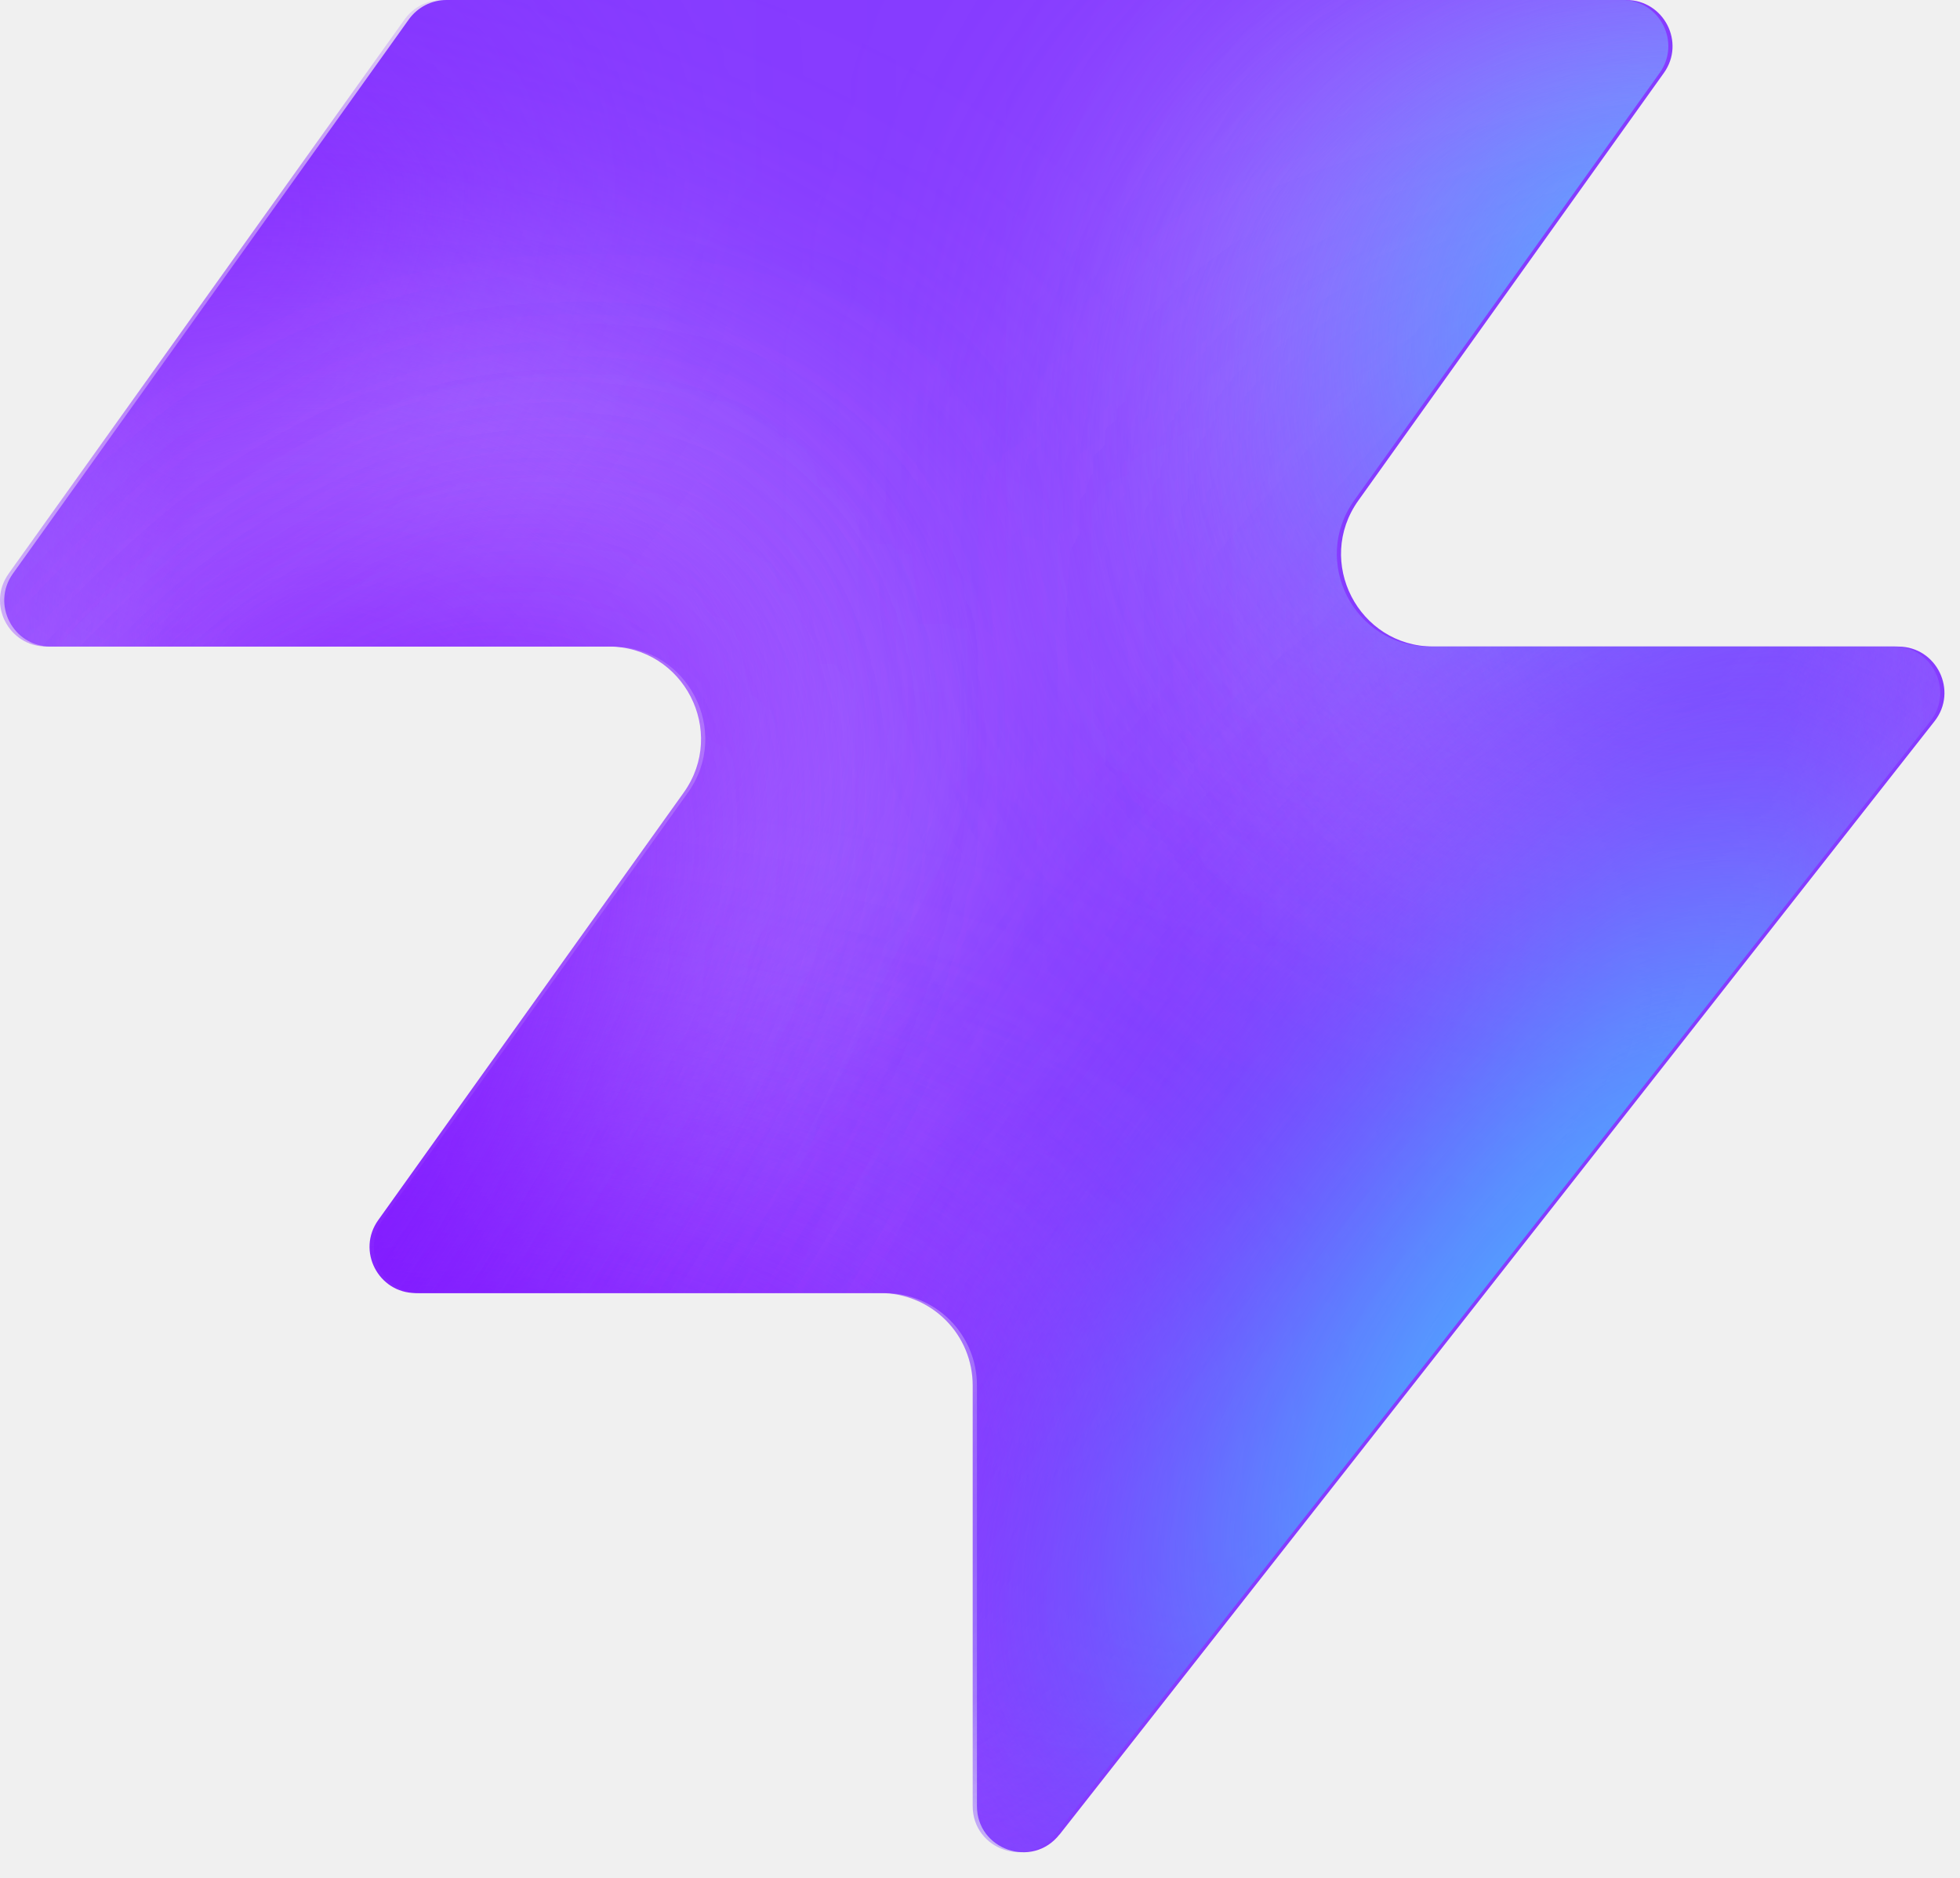
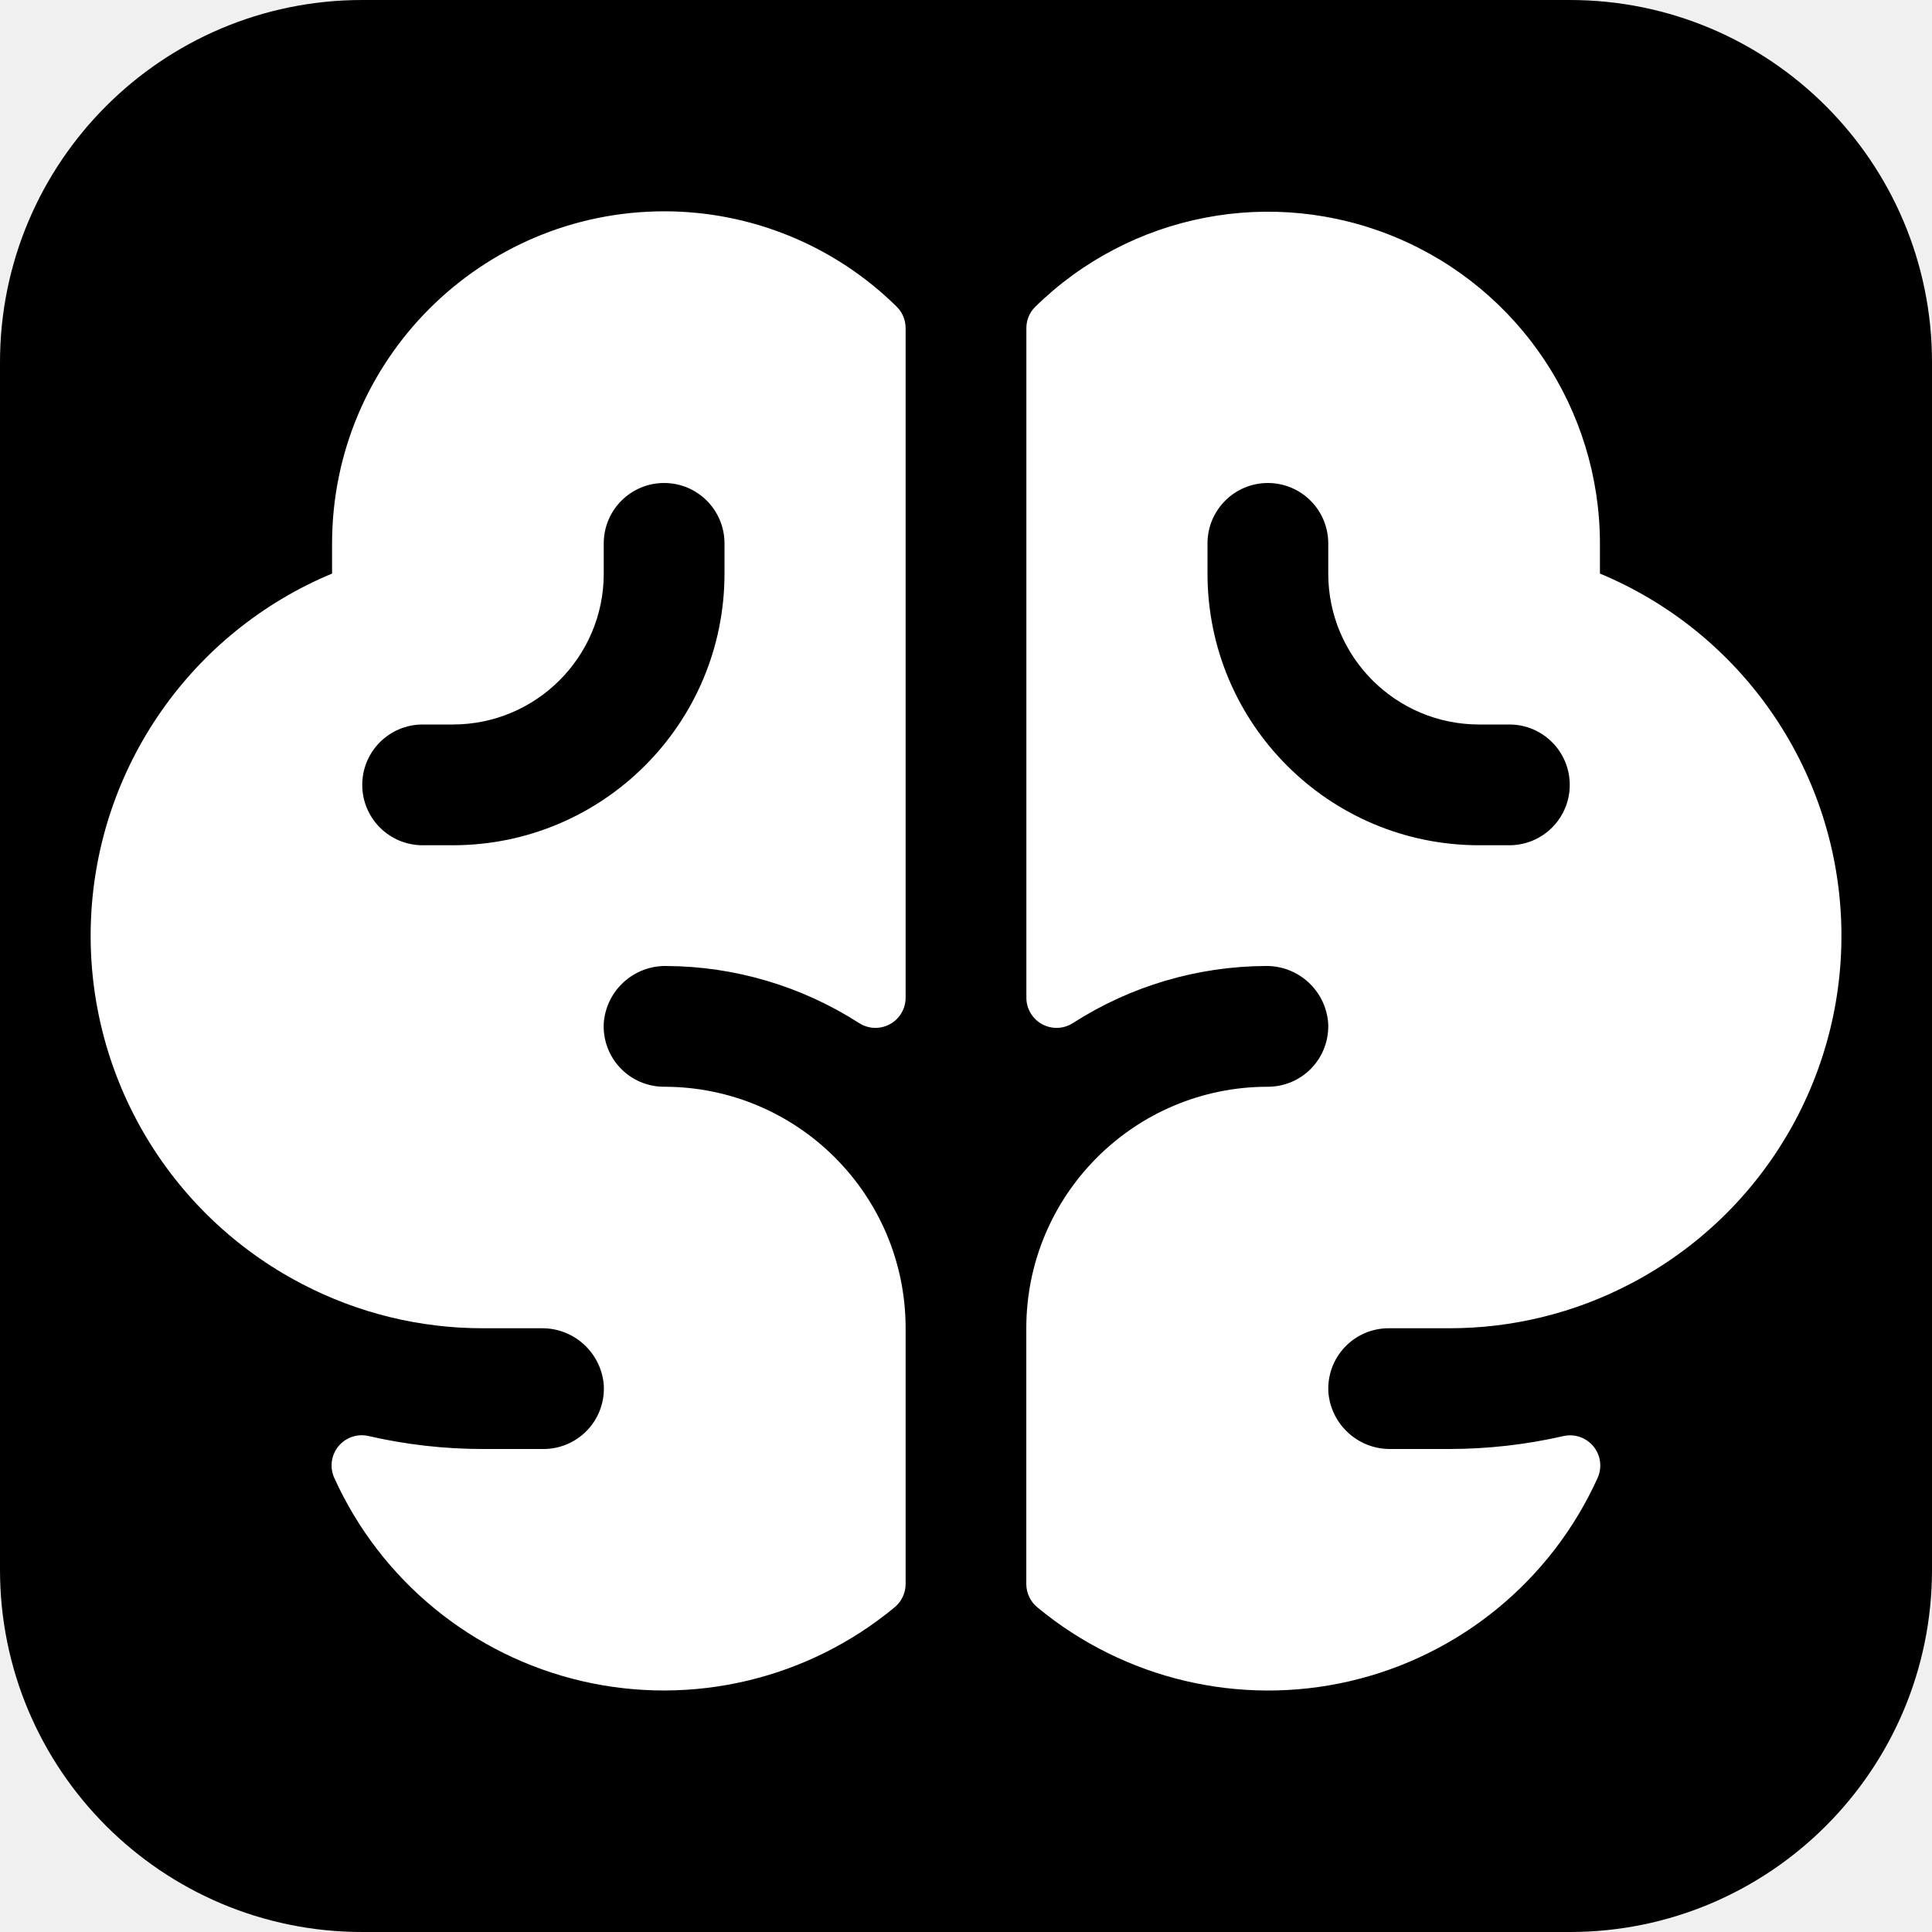
- <svg xmlns="http://www.w3.org/2000/svg" width="48" height="46" fill="none" viewBox="0 0 48 46">
-   <path fill="#863bff" d="M25.946 44.938c-.664.845-2.021.375-2.021-.698V33.937a2.26 2.26 0 0 0-2.262-2.262H10.287c-.92 0-1.456-1.04-.92-1.788l7.48-10.471c1.07-1.497 0-3.578-1.842-3.578H1.237c-.92 0-1.456-1.04-.92-1.788L10.013.474c.214-.297.556-.474.92-.474h28.894c.92 0 1.456 1.04.92 1.788l-7.48 10.471c-1.07 1.498 0 3.579 1.842 3.579h11.377c.943 0 1.473 1.088.89 1.83L25.947 44.94z" style="fill:#863bff;fill:color(display-p3 .525 .23 1);fill-opacity:1" />
-   <mask id="a" width="48" height="46" x="0" y="0" maskUnits="userSpaceOnUse" style="mask-type:alpha">
-     <path fill="#000" d="M25.842 44.938c-.664.844-2.021.375-2.021-.698V33.937a2.26 2.26 0 0 0-2.262-2.262H10.183c-.92 0-1.456-1.04-.92-1.788l7.48-10.471c1.07-1.498 0-3.579-1.842-3.579H1.133c-.92 0-1.456-1.04-.92-1.787L9.91.473c.214-.297.556-.474.92-.474h28.894c.92 0 1.456 1.04.92 1.788l-7.48 10.471c-1.07 1.498 0 3.578 1.842 3.578h11.377c.943 0 1.473 1.088.89 1.832L25.843 44.94z" style="fill:#000;fill-opacity:1" />
-   </mask>
-   <g mask="url(#a)">
-     <g filter="url(#b)">
-       <ellipse cx="5.508" cy="14.704" fill="#ede6ff" rx="5.508" ry="14.704" style="fill:#ede6ff;fill:color(display-p3 .927 .903 1);fill-opacity:1" transform="matrix(.00324 1 1 -.00324 -4.47 31.516)" />
-     </g>
-     <g filter="url(#c)">
-       <ellipse cx="10.399" cy="29.851" fill="#ede6ff" rx="10.399" ry="29.851" style="fill:#ede6ff;fill:color(display-p3 .927 .903 1);fill-opacity:1" transform="matrix(.00324 1 1 -.00324 -39.328 7.883)" />
-     </g>
-     <g filter="url(#d)">
-       <ellipse cx="5.508" cy="30.487" fill="#7e14ff" rx="5.508" ry="30.487" style="fill:#7e14ff;fill:color(display-p3 .492 .077 1);fill-opacity:1" transform="rotate(89.814 -25.913 -14.639)scale(1 -1)" />
-     </g>
-     <g filter="url(#e)">
-       <ellipse cx="5.508" cy="30.599" fill="#7e14ff" rx="5.508" ry="30.599" style="fill:#7e14ff;fill:color(display-p3 .492 .077 1);fill-opacity:1" transform="rotate(89.814 -32.644 -3.334)scale(1 -1)" />
-     </g>
-     <g filter="url(#f)">
-       <ellipse cx="5.508" cy="30.599" fill="#7e14ff" rx="5.508" ry="30.599" style="fill:#7e14ff;fill:color(display-p3 .492 .077 1);fill-opacity:1" transform="matrix(.00324 1 1 -.00324 -34.34 30.47)" />
-     </g>
-     <g filter="url(#g)">
-       <ellipse cx="14.072" cy="22.078" fill="#ede6ff" rx="14.072" ry="22.078" style="fill:#ede6ff;fill:color(display-p3 .927 .903 1);fill-opacity:1" transform="rotate(93.35 24.506 48.493)scale(-1 1)" />
-     </g>
-     <g filter="url(#h)">
-       <ellipse cx="3.47" cy="21.501" fill="#7e14ff" rx="3.47" ry="21.501" style="fill:#7e14ff;fill:color(display-p3 .492 .077 1);fill-opacity:1" transform="rotate(89.009 28.708 47.59)scale(-1 1)" />
-     </g>
-     <g filter="url(#i)">
-       <ellipse cx="3.47" cy="21.501" fill="#7e14ff" rx="3.47" ry="21.501" style="fill:#7e14ff;fill:color(display-p3 .492 .077 1);fill-opacity:1" transform="rotate(89.009 28.708 47.59)scale(-1 1)" />
-     </g>
-     <g filter="url(#j)">
-       <ellipse cx=".387" cy="8.972" fill="#7e14ff" rx="4.407" ry="29.108" style="fill:#7e14ff;fill:color(display-p3 .492 .077 1);fill-opacity:1" transform="rotate(39.51 .387 8.972)" />
-     </g>
-     <g filter="url(#k)">
-       <ellipse cx="47.523" cy="-6.092" fill="#7e14ff" rx="4.407" ry="29.108" style="fill:#7e14ff;fill:color(display-p3 .492 .077 1);fill-opacity:1" transform="rotate(37.892 47.523 -6.092)" />
-     </g>
-     <g filter="url(#l)">
-       <ellipse cx="41.412" cy="6.333" fill="#47bfff" rx="5.971" ry="9.665" style="fill:#47bfff;fill:color(display-p3 .28 .748 1);fill-opacity:1" transform="rotate(37.892 41.412 6.333)" />
-     </g>
-     <g filter="url(#m)">
-       <ellipse cx="-1.879" cy="38.332" fill="#7e14ff" rx="4.407" ry="29.108" style="fill:#7e14ff;fill:color(display-p3 .492 .077 1);fill-opacity:1" transform="rotate(37.892 -1.88 38.332)" />
-     </g>
-     <g filter="url(#n)">
-       <ellipse cx="-1.879" cy="38.332" fill="#7e14ff" rx="4.407" ry="29.108" style="fill:#7e14ff;fill:color(display-p3 .492 .077 1);fill-opacity:1" transform="rotate(37.892 -1.88 38.332)" />
-     </g>
-     <g filter="url(#o)">
-       <ellipse cx="35.651" cy="29.907" fill="#7e14ff" rx="4.407" ry="29.108" style="fill:#7e14ff;fill:color(display-p3 .492 .077 1);fill-opacity:1" transform="rotate(37.892 35.651 29.907)" />
-     </g>
-     <g filter="url(#p)">
-       <ellipse cx="38.418" cy="32.4" fill="#47bfff" rx="5.971" ry="15.297" style="fill:#47bfff;fill:color(display-p3 .28 .748 1);fill-opacity:1" transform="rotate(37.892 38.418 32.4)" />
-     </g>
-   </g>
-   <defs>
-     <filter id="b" width="60.045" height="41.654" x="-19.77" y="16.149" color-interpolation-filters="sRGB" filterUnits="userSpaceOnUse">
-       <feFlood flood-opacity="0" result="BackgroundImageFix" />
-       <feBlend in="SourceGraphic" in2="BackgroundImageFix" result="shape" />
-       <feGaussianBlur result="effect1_foregroundBlur_2002_17158" stdDeviation="7.659" />
-     </filter>
-     <filter id="c" width="90.34" height="51.437" x="-54.613" y="-7.533" color-interpolation-filters="sRGB" filterUnits="userSpaceOnUse">
-       <feFlood flood-opacity="0" result="BackgroundImageFix" />
-       <feBlend in="SourceGraphic" in2="BackgroundImageFix" result="shape" />
-       <feGaussianBlur result="effect1_foregroundBlur_2002_17158" stdDeviation="7.659" />
-     </filter>
-     <filter id="d" width="79.355" height="29.4" x="-49.64" y="2.03" color-interpolation-filters="sRGB" filterUnits="userSpaceOnUse">
-       <feFlood flood-opacity="0" result="BackgroundImageFix" />
-       <feBlend in="SourceGraphic" in2="BackgroundImageFix" result="shape" />
-       <feGaussianBlur result="effect1_foregroundBlur_2002_17158" stdDeviation="4.596" />
-     </filter>
-     <filter id="e" width="79.579" height="29.4" x="-45.045" y="20.029" color-interpolation-filters="sRGB" filterUnits="userSpaceOnUse">
-       <feFlood flood-opacity="0" result="BackgroundImageFix" />
-       <feBlend in="SourceGraphic" in2="BackgroundImageFix" result="shape" />
-       <feGaussianBlur result="effect1_foregroundBlur_2002_17158" stdDeviation="4.596" />
-     </filter>
-     <filter id="f" width="79.579" height="29.4" x="-43.513" y="21.178" color-interpolation-filters="sRGB" filterUnits="userSpaceOnUse">
-       <feFlood flood-opacity="0" result="BackgroundImageFix" />
-       <feBlend in="SourceGraphic" in2="BackgroundImageFix" result="shape" />
-       <feGaussianBlur result="effect1_foregroundBlur_2002_17158" stdDeviation="4.596" />
-     </filter>
-     <filter id="g" width="74.749" height="58.852" x="15.756" y="-17.901" color-interpolation-filters="sRGB" filterUnits="userSpaceOnUse">
-       <feFlood flood-opacity="0" result="BackgroundImageFix" />
-       <feBlend in="SourceGraphic" in2="BackgroundImageFix" result="shape" />
-       <feGaussianBlur result="effect1_foregroundBlur_2002_17158" stdDeviation="7.659" />
-     </filter>
-     <filter id="h" width="61.377" height="25.362" x="23.548" y="2.284" color-interpolation-filters="sRGB" filterUnits="userSpaceOnUse">
-       <feFlood flood-opacity="0" result="BackgroundImageFix" />
-       <feBlend in="SourceGraphic" in2="BackgroundImageFix" result="shape" />
-       <feGaussianBlur result="effect1_foregroundBlur_2002_17158" stdDeviation="4.596" />
-     </filter>
-     <filter id="i" width="61.377" height="25.362" x="23.548" y="2.284" color-interpolation-filters="sRGB" filterUnits="userSpaceOnUse">
-       <feFlood flood-opacity="0" result="BackgroundImageFix" />
-       <feBlend in="SourceGraphic" in2="BackgroundImageFix" result="shape" />
-       <feGaussianBlur result="effect1_foregroundBlur_2002_17158" stdDeviation="4.596" />
-     </filter>
-     <filter id="j" width="56.045" height="63.649" x="-27.636" y="-22.853" color-interpolation-filters="sRGB" filterUnits="userSpaceOnUse">
-       <feFlood flood-opacity="0" result="BackgroundImageFix" />
-       <feBlend in="SourceGraphic" in2="BackgroundImageFix" result="shape" />
-       <feGaussianBlur result="effect1_foregroundBlur_2002_17158" stdDeviation="4.596" />
-     </filter>
-     <filter id="k" width="54.814" height="64.646" x="20.116" y="-38.415" color-interpolation-filters="sRGB" filterUnits="userSpaceOnUse">
-       <feFlood flood-opacity="0" result="BackgroundImageFix" />
-       <feBlend in="SourceGraphic" in2="BackgroundImageFix" result="shape" />
-       <feGaussianBlur result="effect1_foregroundBlur_2002_17158" stdDeviation="4.596" />
-     </filter>
-     <filter id="l" width="33.541" height="35.313" x="24.641" y="-11.323" color-interpolation-filters="sRGB" filterUnits="userSpaceOnUse">
-       <feFlood flood-opacity="0" result="BackgroundImageFix" />
-       <feBlend in="SourceGraphic" in2="BackgroundImageFix" result="shape" />
-       <feGaussianBlur result="effect1_foregroundBlur_2002_17158" stdDeviation="4.596" />
-     </filter>
-     <filter id="m" width="54.814" height="64.646" x="-29.286" y="6.009" color-interpolation-filters="sRGB" filterUnits="userSpaceOnUse">
-       <feFlood flood-opacity="0" result="BackgroundImageFix" />
-       <feBlend in="SourceGraphic" in2="BackgroundImageFix" result="shape" />
-       <feGaussianBlur result="effect1_foregroundBlur_2002_17158" stdDeviation="4.596" />
-     </filter>
-     <filter id="n" width="54.814" height="64.646" x="-29.286" y="6.009" color-interpolation-filters="sRGB" filterUnits="userSpaceOnUse">
-       <feFlood flood-opacity="0" result="BackgroundImageFix" />
-       <feBlend in="SourceGraphic" in2="BackgroundImageFix" result="shape" />
-       <feGaussianBlur result="effect1_foregroundBlur_2002_17158" stdDeviation="4.596" />
-     </filter>
-     <filter id="o" width="54.814" height="64.646" x="8.244" y="-2.416" color-interpolation-filters="sRGB" filterUnits="userSpaceOnUse">
-       <feFlood flood-opacity="0" result="BackgroundImageFix" />
-       <feBlend in="SourceGraphic" in2="BackgroundImageFix" result="shape" />
-       <feGaussianBlur result="effect1_foregroundBlur_2002_17158" stdDeviation="4.596" />
-     </filter>
-     <filter id="p" width="39.409" height="43.623" x="18.713" y="10.588" color-interpolation-filters="sRGB" filterUnits="userSpaceOnUse">
-       <feFlood flood-opacity="0" result="BackgroundImageFix" />
-       <feBlend in="SourceGraphic" in2="BackgroundImageFix" result="shape" />
-       <feGaussianBlur result="effect1_foregroundBlur_2002_17158" stdDeviation="4.596" />
-     </filter>
-   </defs>
+ <svg xmlns="http://www.w3.org/2000/svg" viewBox="0 0 256 256">
+   <rect width="256" height="256" rx="48" fill="#000" />
+   <path d="M212,76V72a44,44,0,0,0-74.86-31.31,3.93,3.93,0,0,0-1.14,2.8v88.72a4,4,0,0,0,6.2,3.33A47.67,47.67,0,0,1,167.68,128a8.18,8.18,0,0,1,8.31,7.58,8,8,0,0,1-8,8.42,32,32,0,0,0-32,32v33.88a4,4,0,0,0,1.49,3.12,47.92,47.92,0,0,0,74.21-17.16,4,4,0,0,0-4.49-5.56A68.06,68.06,0,0,1,192,192h-7.73a8.18,8.18,0,0,1-8.25-7.47,8,8,0,0,1,8-8.53h8a51.6,51.6,0,0,0,24-5.88v0A52,52,0,0,0,212,76Zm-12,36h-4a36,36,0,0,1-36-36V72a8,8,0,0,1,16,0v4a20,20,0,0,0,20,20h4a8,8,0,0,1,0,16ZM88,28A44.05,44.05,0,0,0,44,72v4a52,52,0,0,0-4,94.12h0A51.6,51.6,0,0,0,64,176h7.73A8.18,8.18,0,0,1,80,183.47,8,8,0,0,1,72,192H64a67.48,67.48,0,0,1-15.21-1.73,4,4,0,0,0-4.5,5.55A47.93,47.93,0,0,0,118.51,213a4,4,0,0,0,1.49-3.12V176a32,32,0,0,0-32-32,8,8,0,0,1-8-8.42A8.18,8.18,0,0,1,88.32,128a47.67,47.67,0,0,1,25.48,7.54,4,4,0,0,0,6.2-3.33V43.49a4,4,0,0,0-1.14-2.81A43.85,43.85,0,0,0,88,28Zm8,48a36,36,0,0,1-36,36H56a8,8,0,0,1,0-16h4A20,20,0,0,0,80,76V72a8,8,0,0,1,16,0Z" fill="white" />
</svg>
